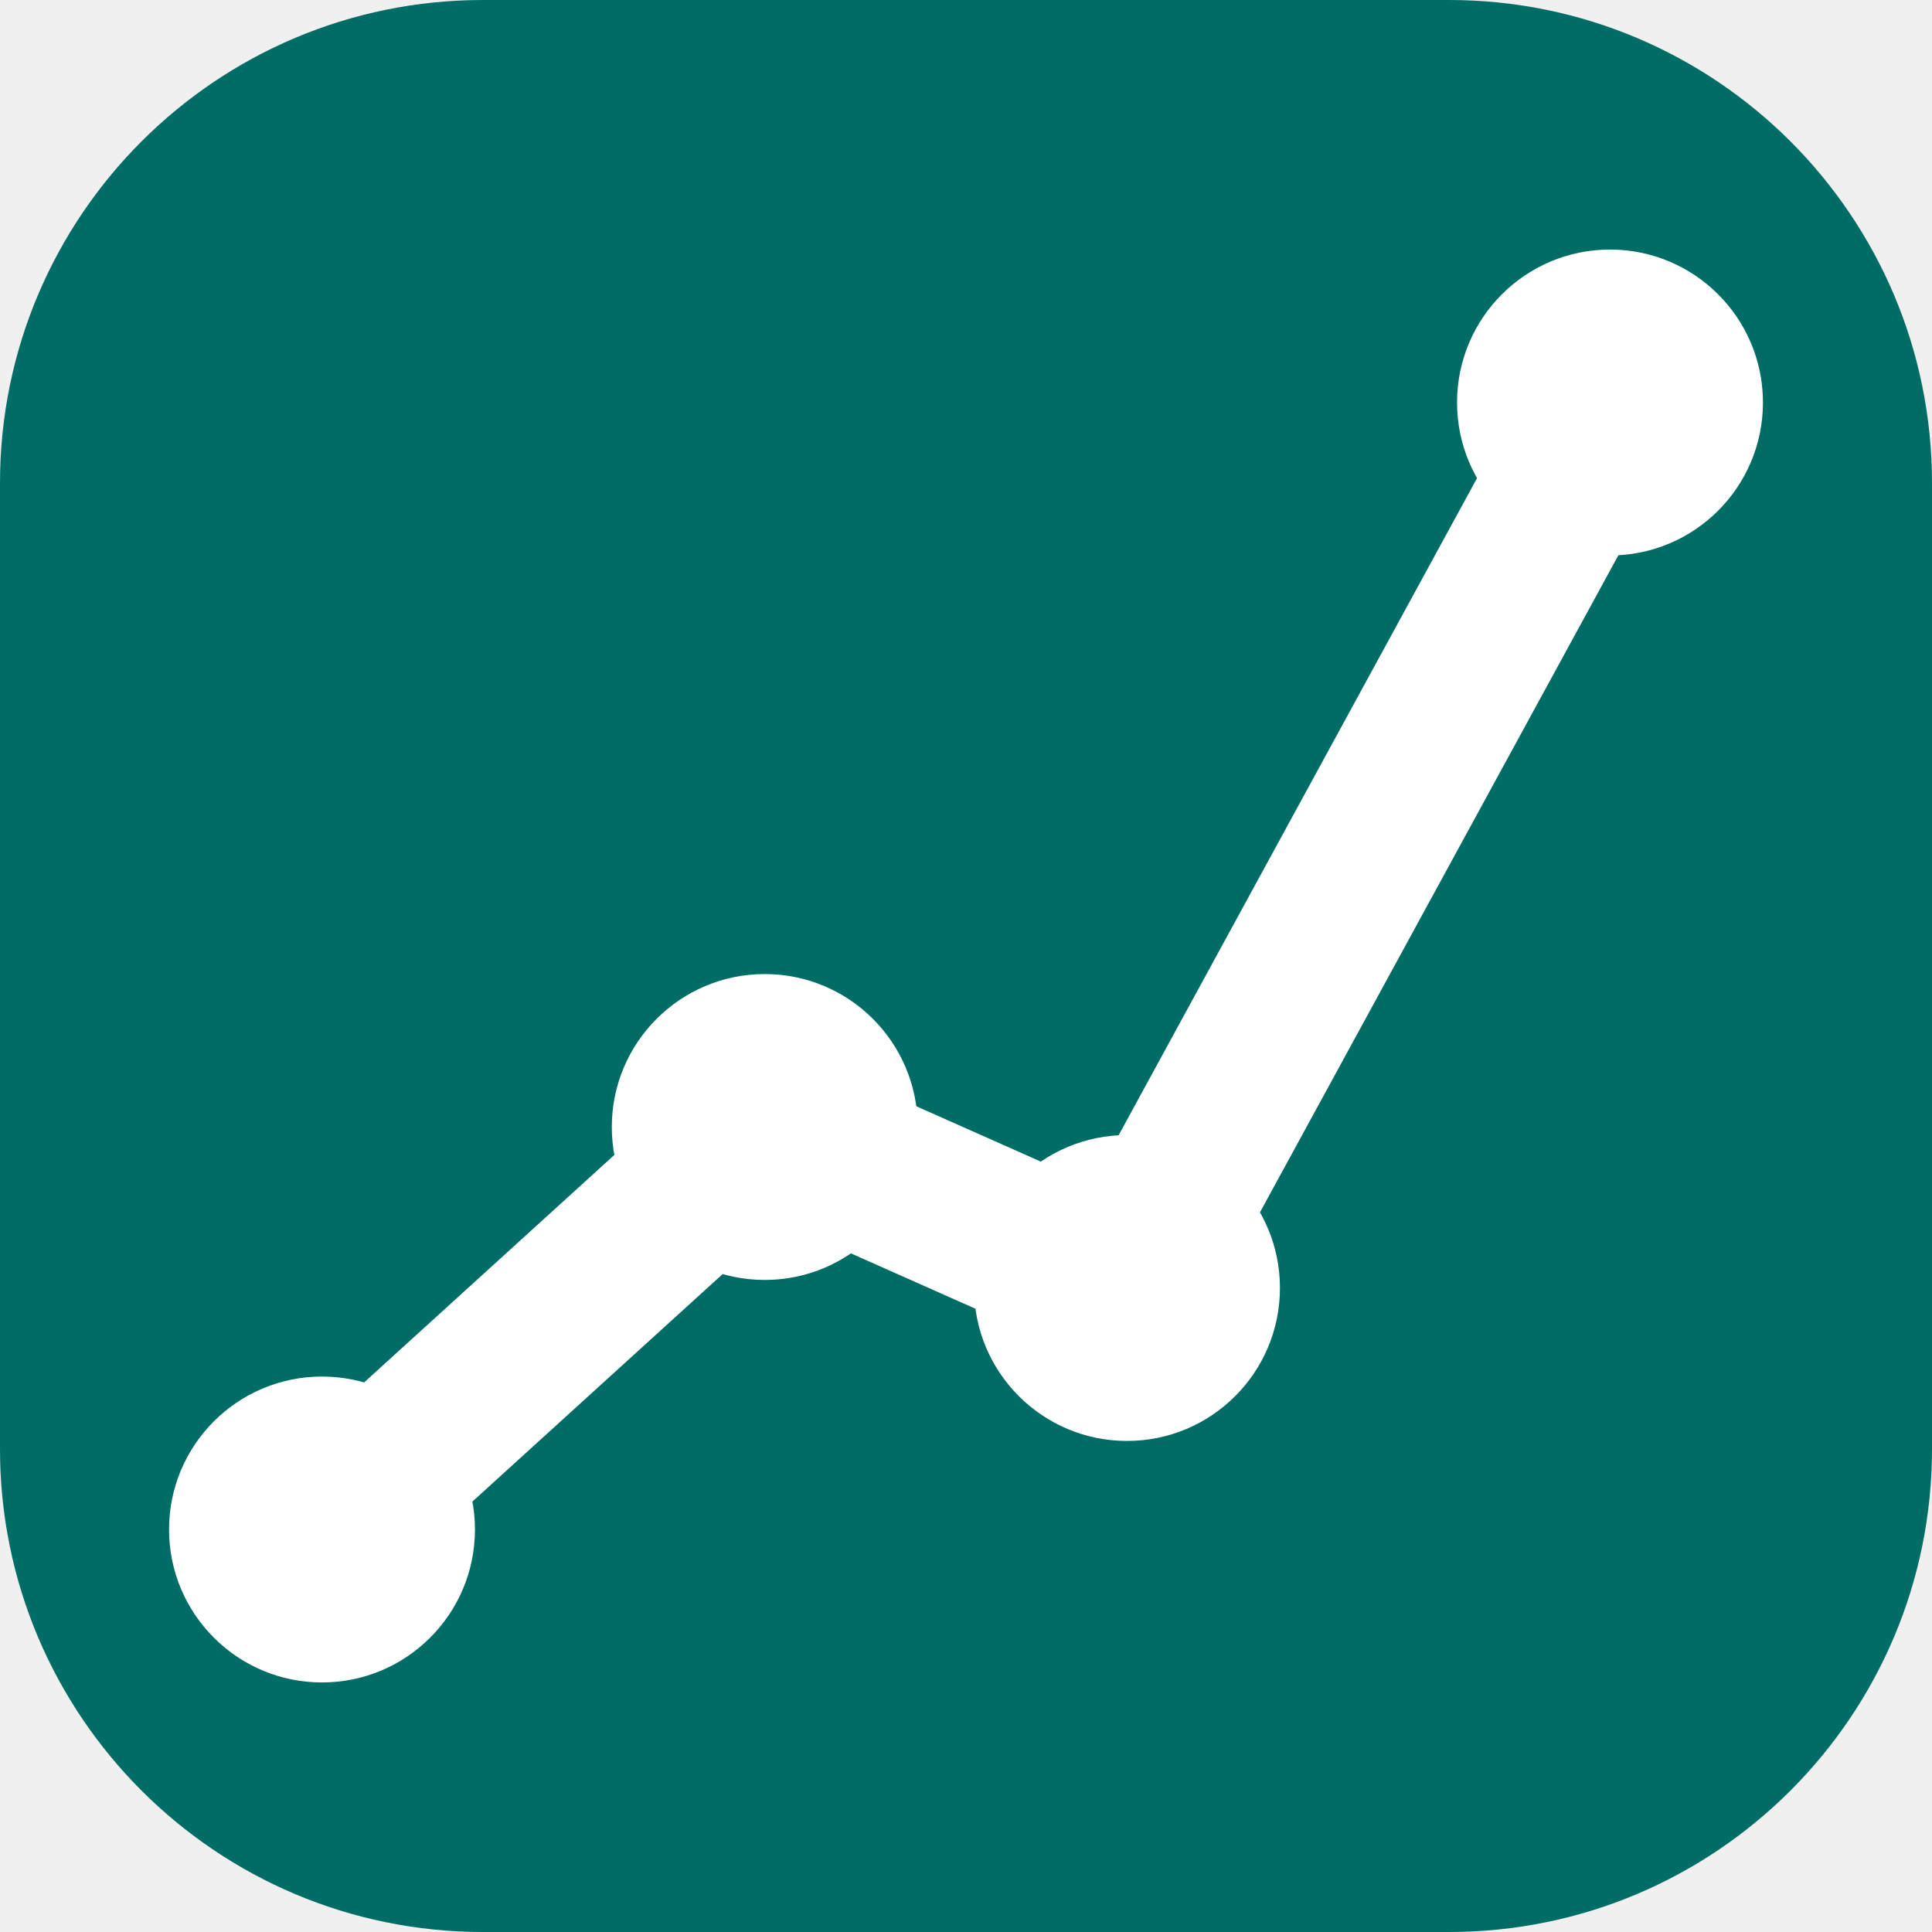
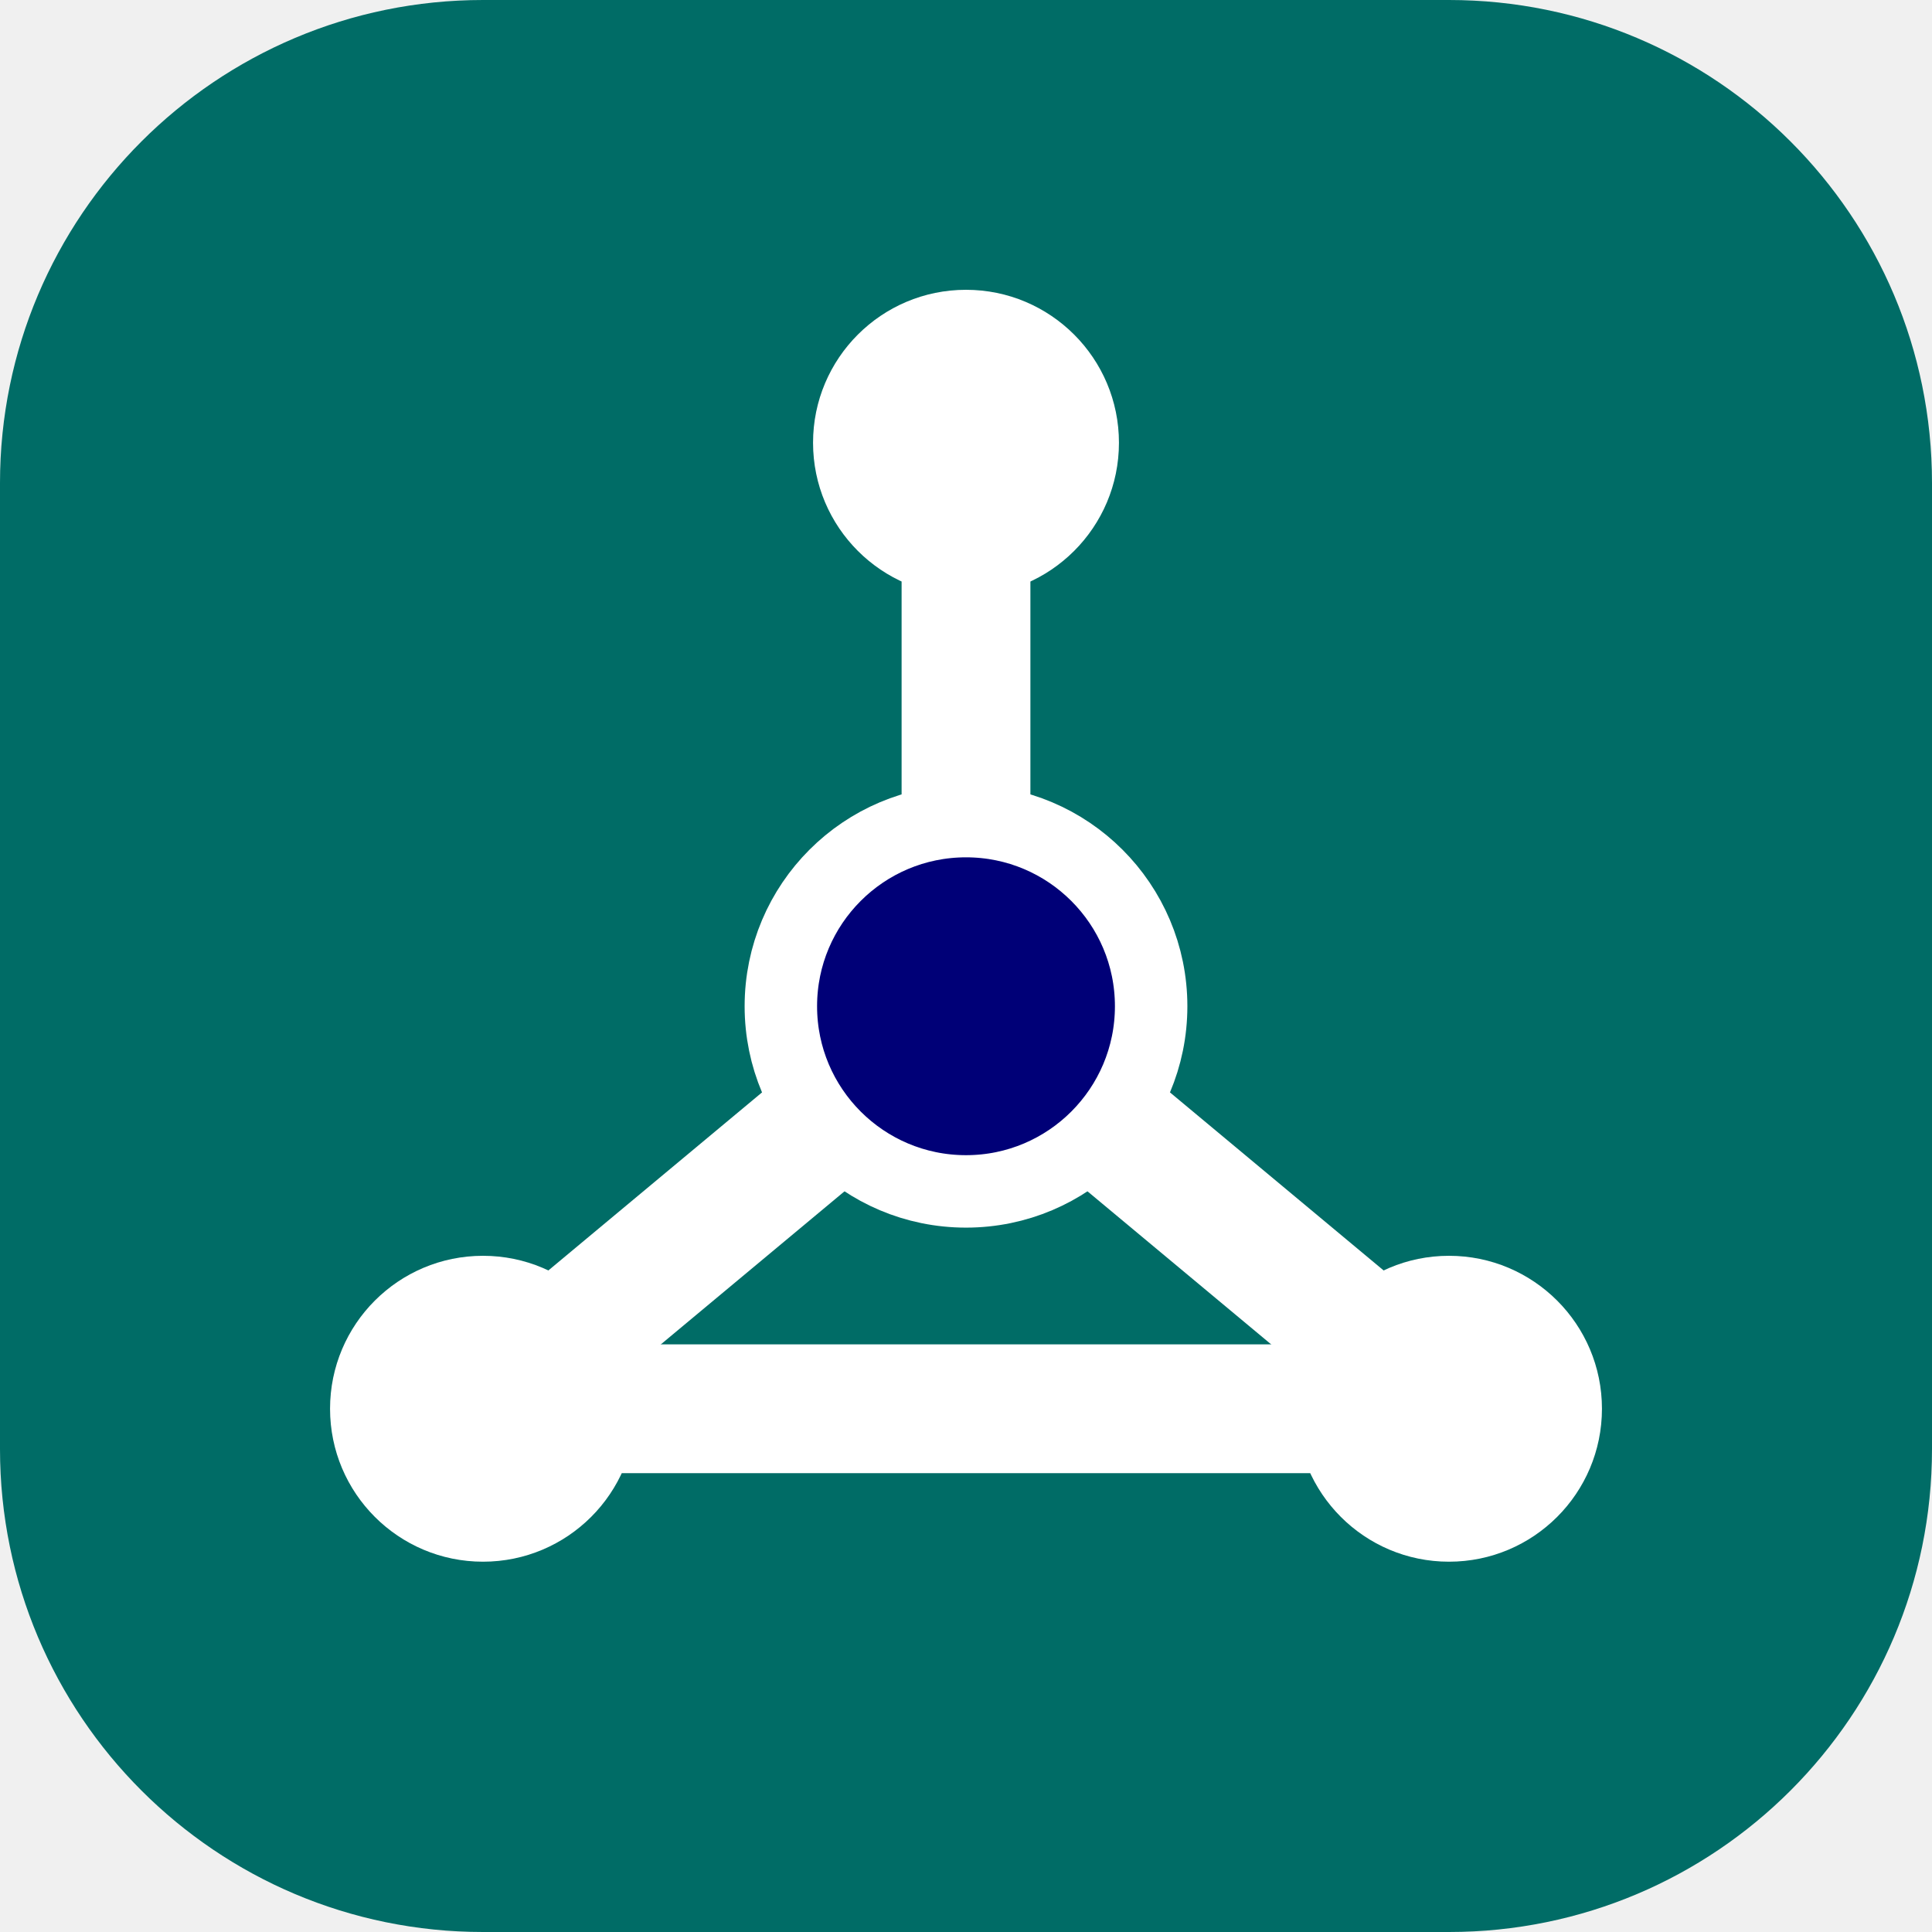
<svg xmlns="http://www.w3.org/2000/svg" viewBox="0 0 24 24" width="24" height="24">
  <rect width="24" height="24" rx="6" fill="#006c66" />
-   <path d="M4 19L9.5 14L14 16L20 5" stroke="#ffffff" stroke-width="2" stroke-linecap="round" stroke-linejoin="round" fill="none" />
-   <circle cx="4" cy="19" r="1.9" fill="#ffffff" />
-   <circle cx="9.5" cy="14" r="1.9" fill="#ffffff" />
-   <circle cx="14" cy="16" r="1.9" fill="#ffffff" />
-   <circle cx="20" cy="5" r="1.9" fill="#ffffff" />
+   <g stroke="#ffffff" stroke-width="1.6" stroke-linecap="round">
+     <line x1="12" y1="12.5" x2="12" y2="5.5" />
+     <line x1="12" y1="12.5" x2="6" y2="17.5" />
+     <line x1="12" y1="12.5" x2="18" y2="17.5" />
+     <line x1="6" y1="17.5" x2="18" y2="17.5" />
+   </g>
+   <circle cx="12" cy="5.5" r="1.9" fill="#ffffff" />
+   <circle cx="6" cy="17.5" r="1.9" fill="#ffffff" />
+   <circle cx="18" cy="17.5" r="1.9" fill="#ffffff" />
+   <circle cx="12" cy="12.5" r="2.3" fill="#000077" stroke="#ffffff" stroke-width="0.9" />
</svg>
